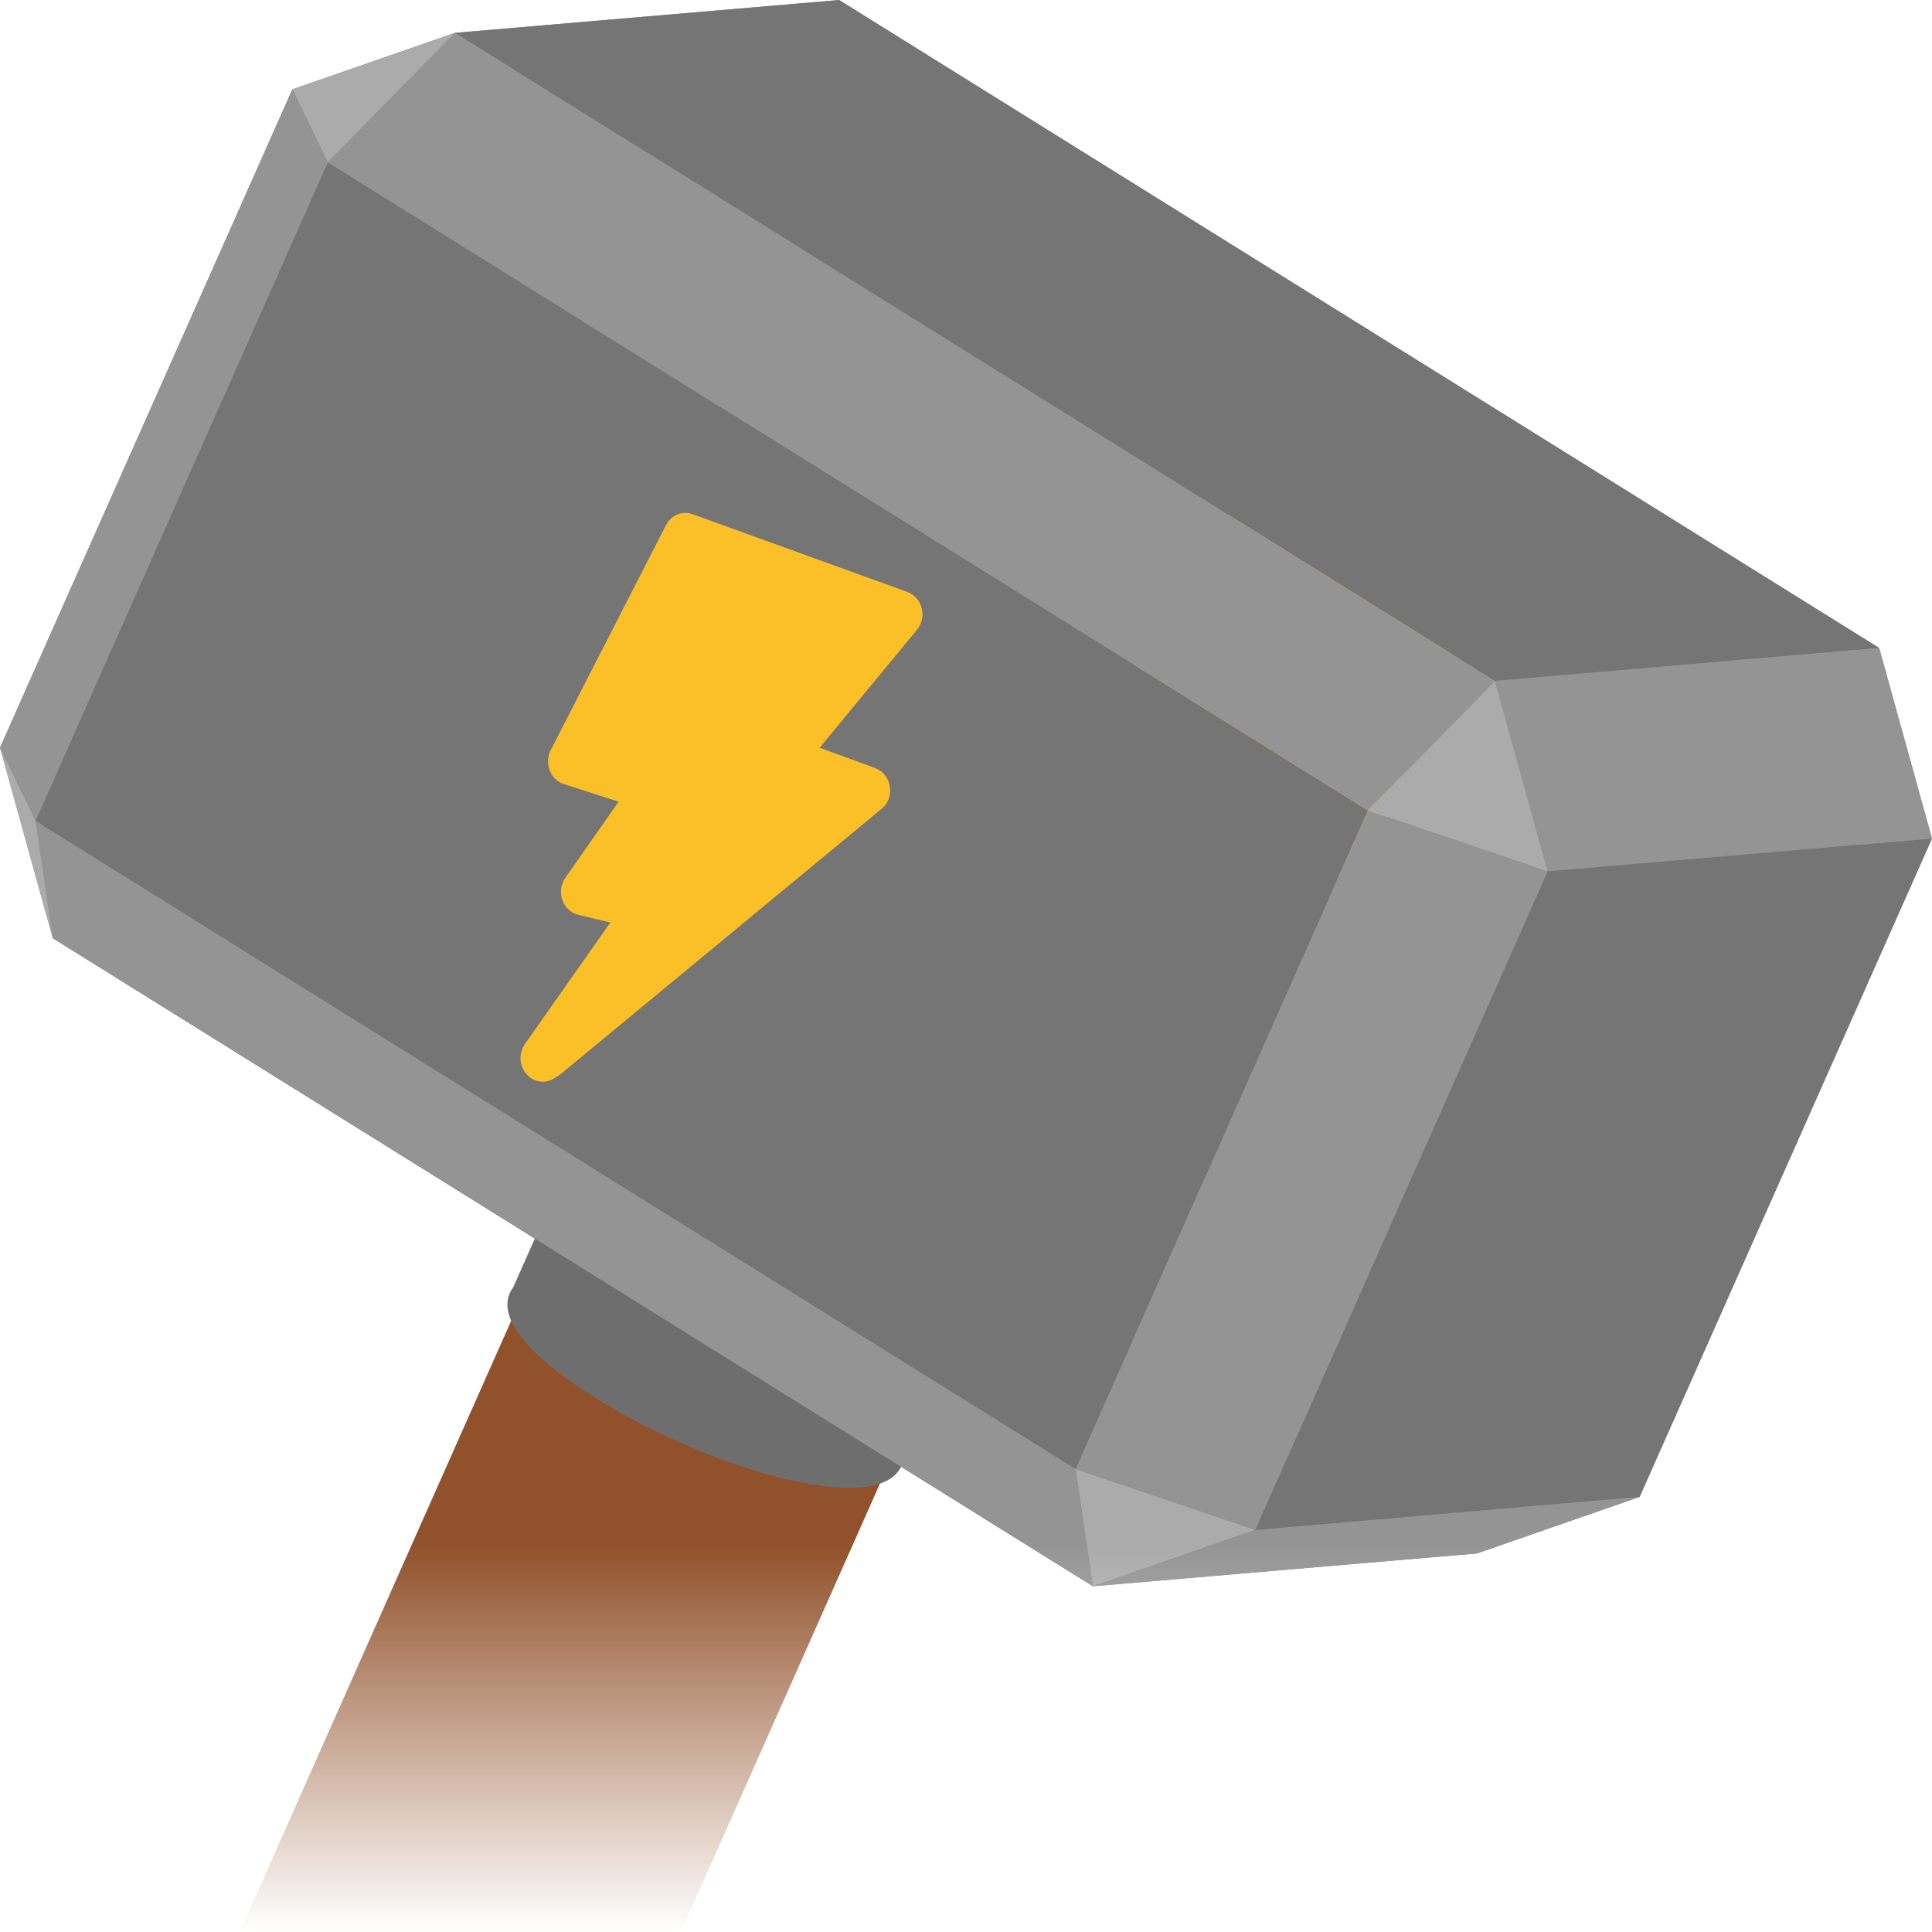
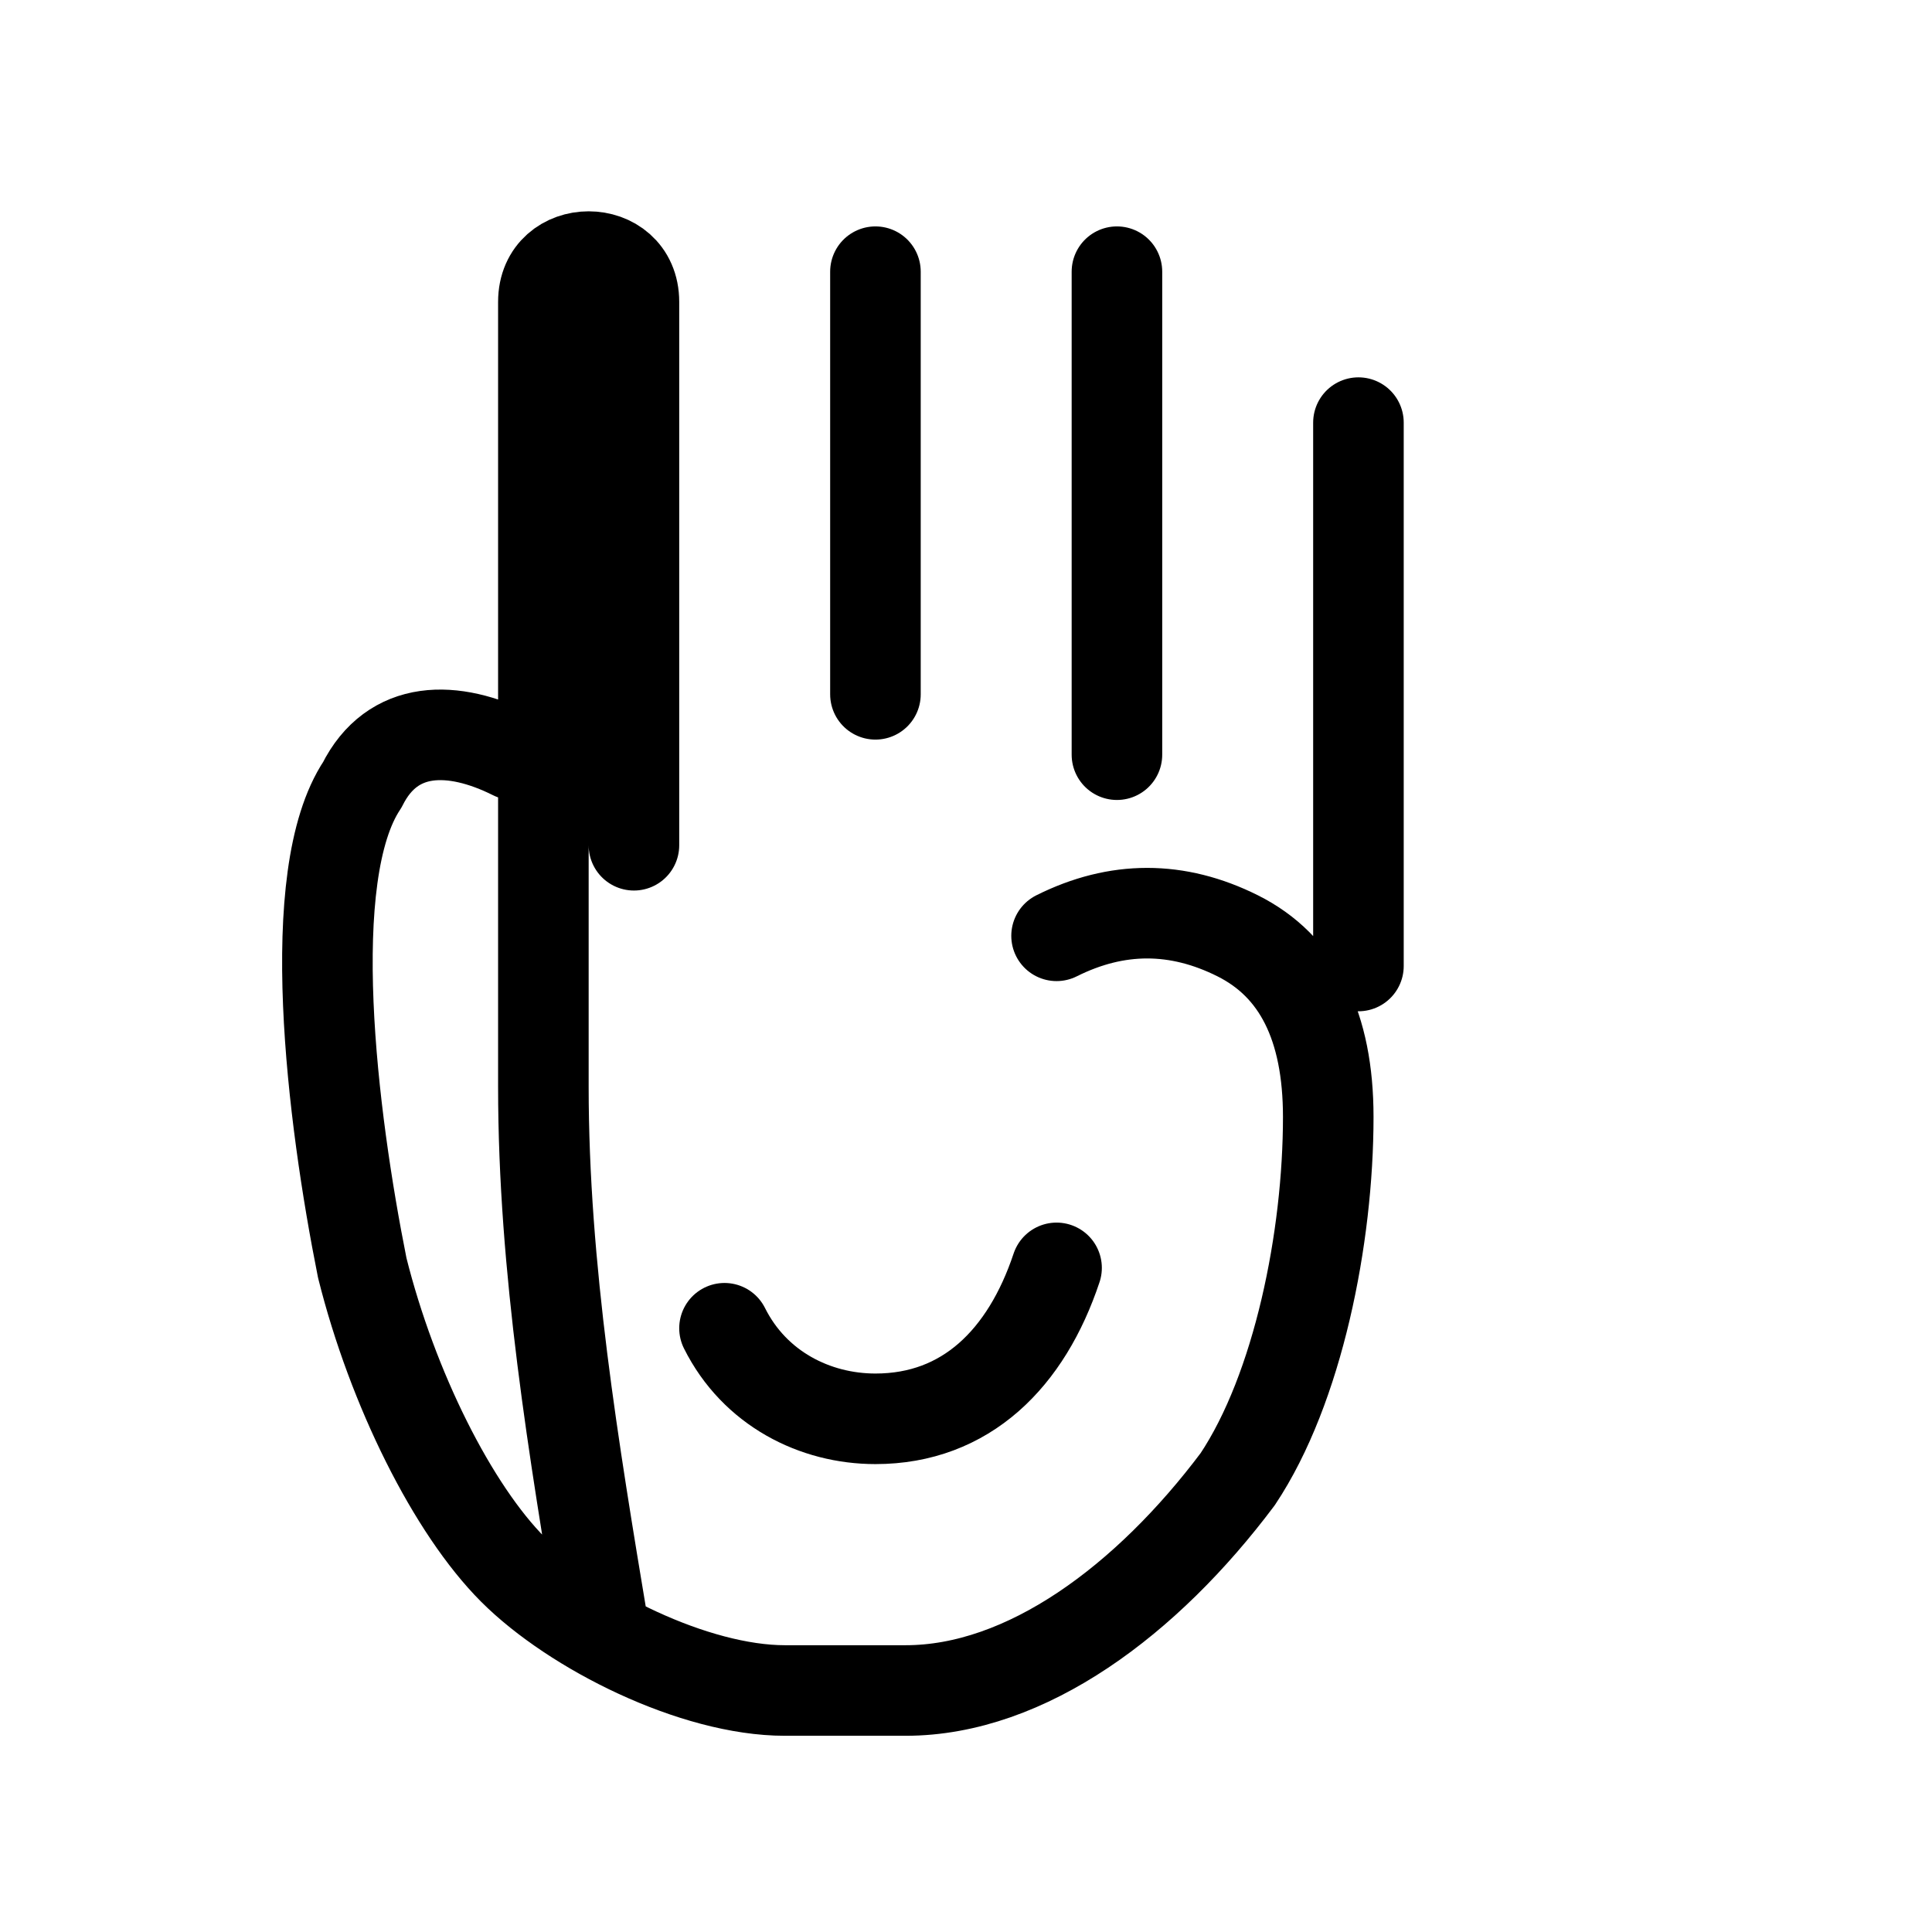
- <svg xmlns="http://www.w3.org/2000/svg" class="hammer" width="41.217" height="41.217" version="1.1" viewBox="-50 -50 41.217 41.217">
-   <defs>
-     <mask id="mask111">
-       <rect x="-19.21" y="-25.7" width="46.217" height="41.217" fill="url(#linearGradient115)" />
-     </mask>
-     <linearGradient id="linearGradient115" x1="-25.395" x2="-25.395" y1="-9.3" y2="-18.03" gradientTransform="matrix(1.0589 0 0 .94436 30.79 24.3)" gradientUnits="userSpaceOnUse">
-       <stop offset="0" />
-       <stop stop-color="#fff" offset="1" />
-     </linearGradient>
-   </defs>
-   <g transform="translate(-33.29,-24.3)" mask="url(#mask111)">
-     <g stroke-linecap="round" stroke-linejoin="round">
-       <path d="m-8.511-10.449 1.126 4.064 2.707-2.765z" fill="#ababab" />
-       <path d="m-2.273-24.496-6.238 14.047 3.833 1.299 6.238-14.048z" fill="#949494" />
-       <path d="m-2.273-24.496 3.465-1.204.368 2.502z" fill="#ababab" />
-       <path d="m17.511 4.674-2.707 2.766-22.189-13.825 2.707-2.765z" fill="#949494" />
-     </g>
-     <g stroke="#878787">
-       <path d="m-9.045 20.369-1.169 2.634" stroke-width="9.6" />
-       <path d="m-12.418 23.191c-1.85-1.153-2.326-2.132-1.086-2.238 1.239-.106 3.642.709 5.493 1.862s2.326 2.132 1.087 2.238c-1.24.106-3.643-.709-5.494-1.862" fill="#878787" stroke-linecap="round" stroke-linejoin="round" />
-       <path d="m-11.248 20.557c1.851 1.153 4.254 1.968 5.493 1.862 1.24-.106.764-1.085-1.086-2.238-1.851-1.153-4.254-1.968-5.494-1.862-1.239.106-.764 1.085 1.087 2.238" fill="#878787" stroke-linecap="round" stroke-linejoin="round" />
-     </g>
-     <g stroke-linecap="round" stroke-linejoin="round">
-       <path d="m-16.71-9.748 8.199-.701 1.126 4.064-8.199.701z" fill="#949494" />
-       <path d="m23.749-9.373-6.238 14.047-22.189-13.824 6.238-14.048z" fill="#757575" />
-       <path d="m10.271-16.073 3.751 3.534c.062.058.083.156.052.238l-1.95 5.128c-.046.121-.18.153-.268.065l-1.024-1.03c-.095-.096-.242-.048-.275.091l-.516 2.152c-.034.145-.191.19-.284.082 0 0-.606-.696-.606-.696-.094-.108-.25-.063-.285.082l-.803 3.384c-.05.212-.317.178-.336-.043l-.014-.147s.058-9.892.058-9.892c.001-.165.165-.253.277-.148l1.077 1.009c.101.095.25.034.274-.111l.597-3.587c.025-.146.174-.206.275-.111z" fill="#fbbf28" stroke="#fbbf28" stroke-width=".6" />
-     </g>
-     <g stroke="#808080">
-       <path d="m-8.362 18.833-.39.878" stroke-width="9.1" />
-       <path d="m-10.956 19.899c-1.85-1.153-2.326-2.132-1.086-2.238 1.239-.106 3.642.708 5.493 1.861s2.326 2.132 1.087 2.238c-1.24.106-3.643-.708-5.494-1.861" fill="#808080" stroke-linecap="round" stroke-linejoin="round" stroke-width=".5" />
-       <path d="m-10.566 19.021c1.851 1.153 4.254 1.967 5.494 1.861 1.239-.106.764-1.085-1.087-2.238s-4.254-1.967-5.494-1.861c-1.239.106-.764 1.085 1.087 2.238" fill="#808080" stroke-linecap="round" stroke-linejoin="round" stroke-width=".5" />
-     </g>
-     <path d="m-16.71-9.748 8.199-.701 6.238-14.047-8.199.701z" fill="#757575" stroke-linecap="round" stroke-linejoin="round" />
-     <path d="m-1.754 3.951-6.511 14.662" stroke="#91512b" stroke-width="8.6" />
-     <g stroke-linecap="round" stroke-linejoin="round">
-       <path d="m-10.468 18.801c-1.851-1.153-2.327-2.132-1.087-2.238 1.239-.106 3.643.709 5.493 1.862 1.851 1.153 2.327 2.132 1.087 2.238-1.239.106-3.643-.708-5.493-1.862" fill="#91512b" />
-       <path d="m-3.958 4.139c1.851 1.153 4.254 1.968 5.494 1.862 1.239-.106.764-1.086-1.087-2.239s-4.254-1.967-5.493-1.861c-1.24.106-.764 1.085 1.086 2.238" fill="#91512b" />
-       <path d="m1.192-25.7.368 2.502 22.189 13.825-.368-2.503z" fill="#949494" />
-       <path d="m-10.472-23.795 8.199-.701 3.465-1.204-8.199.701z" fill="#949494" />
-     </g>
-     <g stroke="#6e6e6e">
-       <path d="m-.487 1.097-1.17 2.634" stroke-width="9.1" />
-       <path d="m-3.86 3.92c-1.851-1.153-2.326-2.132-1.087-2.238s3.643.708 5.493 1.861c1.851 1.153 2.327 2.132 1.087 2.238-1.239.106-3.643-.708-5.493-1.861" fill="#6e6e6e" stroke-linecap="round" stroke-linejoin="round" stroke-width=".5" />
-       <path d="m-2.691 1.286c1.851 1.153 4.254 1.967 5.494 1.861 1.239-.106.764-1.085-1.087-2.238s-4.254-1.967-5.493-1.861c-1.24.106-.764 1.085 1.086 2.238" fill="#6e6e6e" stroke-linecap="round" stroke-linejoin="round" stroke-width=".5" />
-     </g>
-     <g stroke-linecap="round" stroke-linejoin="round">
-       <path d="m18.269 6.236-3.465 1.204 2.707-2.766z" fill="#ababab" />
-       <path d="m14.804 7.44-8.199.701-22.189-13.825 8.199-.701z" fill="#757575" />
-       <path d="m-16.71-9.748 1.126 4.064-.367-2.502z" fill="#ababab" />
-       <path d="m24.507-7.812-6.238 14.048-.758-1.562 6.238-14.047z" fill="#949494" />
-       <path d="m-10.472-23.795-6.238 14.047.759 1.562 6.237-14.048z" fill="#949494" />
-       <path d="m24.507-7.812-1.126-4.064.368 2.503z" fill="#ababab" />
-       <path d="m23.381-11.876-8.199.701-22.189-13.824 8.199-.701z" fill="#757575" />
-       <path d="m-10.472-23.795 3.465-1.204-2.707 2.765z" fill="#ababab" />
-       <path d="m18.269 6.236-8.199.701-3.465 1.204 8.199-.701z" fill="#949494" />
-       <path d="m-15.951-8.186.367 2.502 22.189 13.825-.367-2.503z" fill="#949494" />
-       <path d="m18.269 6.236-8.199.701 6.238-14.048 8.199-.701z" fill="#757575" />
-       <path d="m-9.714-22.234-6.237 14.048 22.189 13.824 6.237-14.047z" fill="#757575" />
-       <path d="m2.545-12.79-4.583-1.659c-.076-.027-.156.008-.195.085 0 0-2.463 4.808-2.463 4.808-.058.114-.005.263.107.298l1.296.416c.122.039.171.21.093.321 0 0-1.205 1.722-1.205 1.722-.081.116-.024.294.105.325l.827.196c.128.031.186.209.104.325 0 0-1.899 2.701-1.899 2.701-.118.169.056.41.22.304l.11-.07 6.849-5.661c.115-.095.083-.304-.054-.354l-1.312-.48c-.123-.045-.165-.224-.078-.331 0 0 2.157-2.615 2.157-2.615.087-.106.045-.286-.079-.331z" fill="#fbbf28" stroke="#fbbf28" stroke-width=".6" />
-       <path d="m24.507-7.812-8.199.701-1.126-4.064 8.199-.701z" fill="#949494" />
-       <path d="m15.182-11.175-2.707 2.766-22.189-13.825 2.707-2.765z" fill="#949494" />
-       <path d="m10.07 6.937-3.465 1.204-.367-2.503z" fill="#ababab" />
-       <path d="m16.308-7.111-6.238 14.048-3.832-1.299 6.237-14.047z" fill="#949494" />
-       <path d="m16.308-7.111-1.126-4.064-2.707 2.766z" fill="#ababab" />
-     </g>
+ <svg xmlns="http://www.w3.org/2000/svg" width="64" height="64" viewBox="0 0 64 64">
+   <g fill="none" stroke="#000" stroke-width="3" stroke-linecap="round" stroke-linejoin="round">
+     <path d="M20 54c-1-6-2-12-2-18V10c0-2 3-2 3 0v18M29 9v14M37 9v16M45 14v18M17 25c-2-1-4-1-5 1-2 3-1 11 0 16 1 4 3 8 5 10 2 2 6 4 9 4h4c4 0 8-3 11-7 2-3 3-8 3-12 0-3-1-5-3-6-2-1-4-1-6 0" />
+     <path d="M24 44c1 2 3 3 5 3 3 0 5-2 6-5" />
  </g>
</svg>
